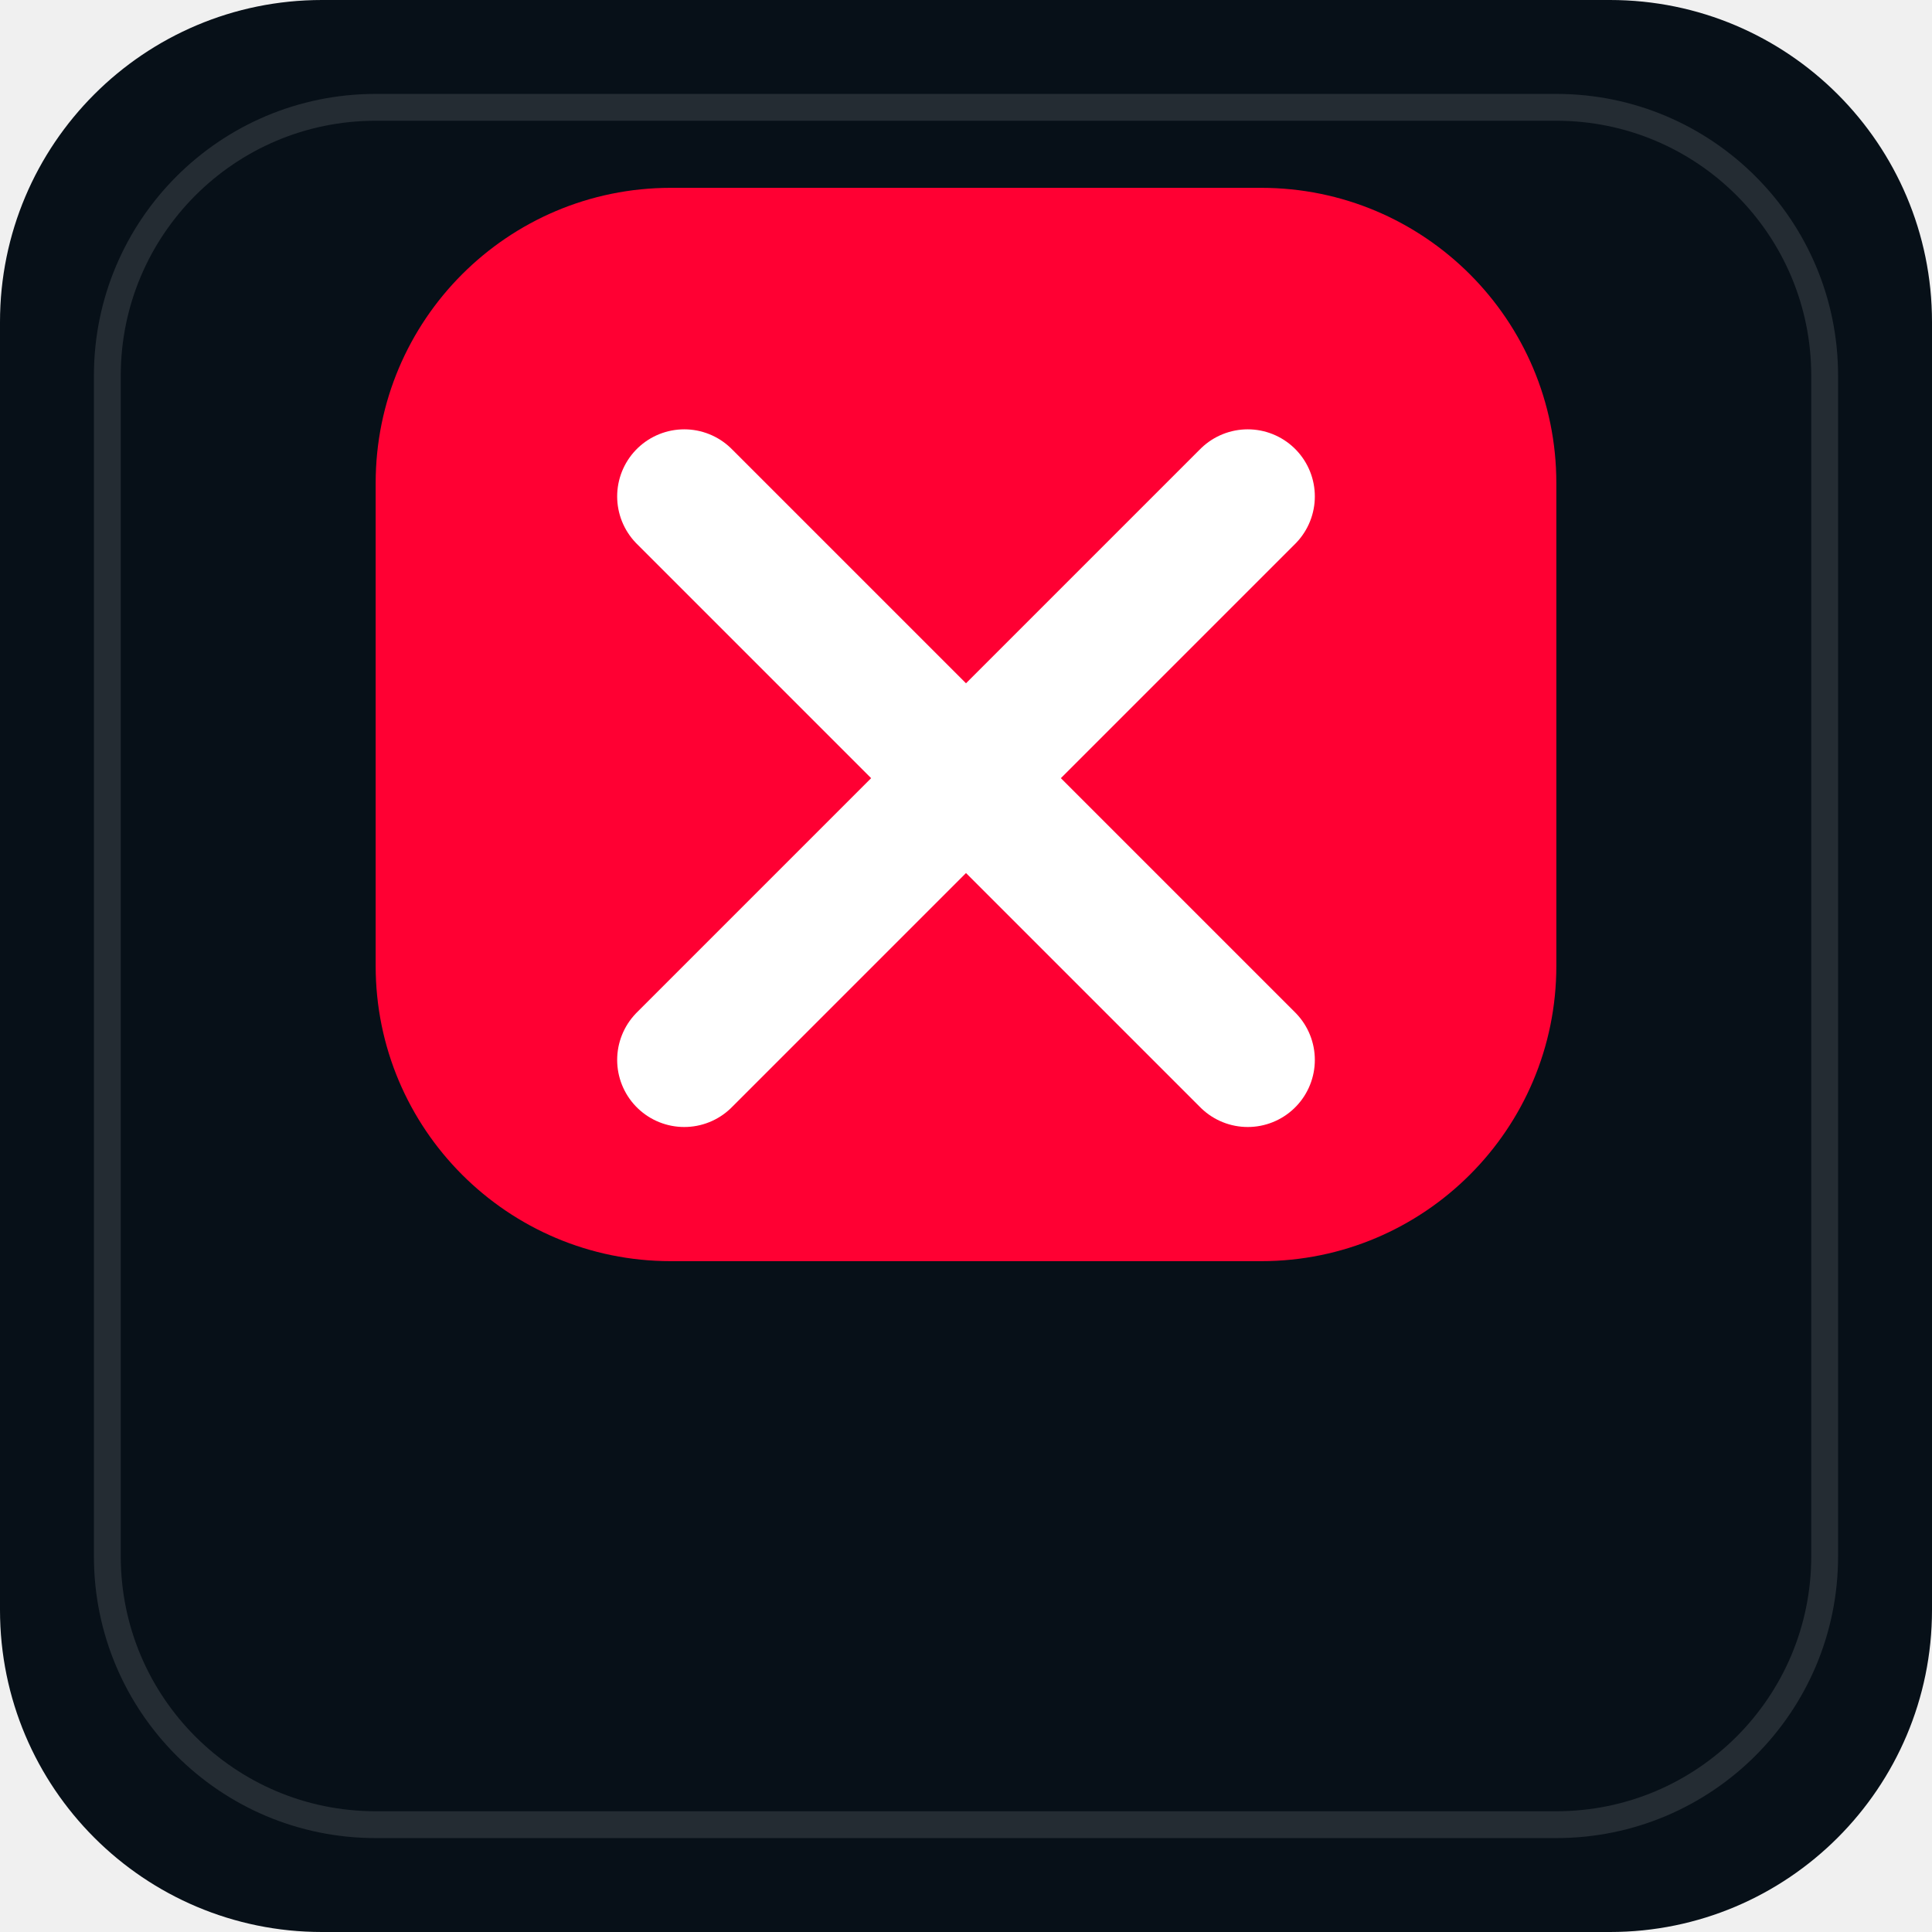
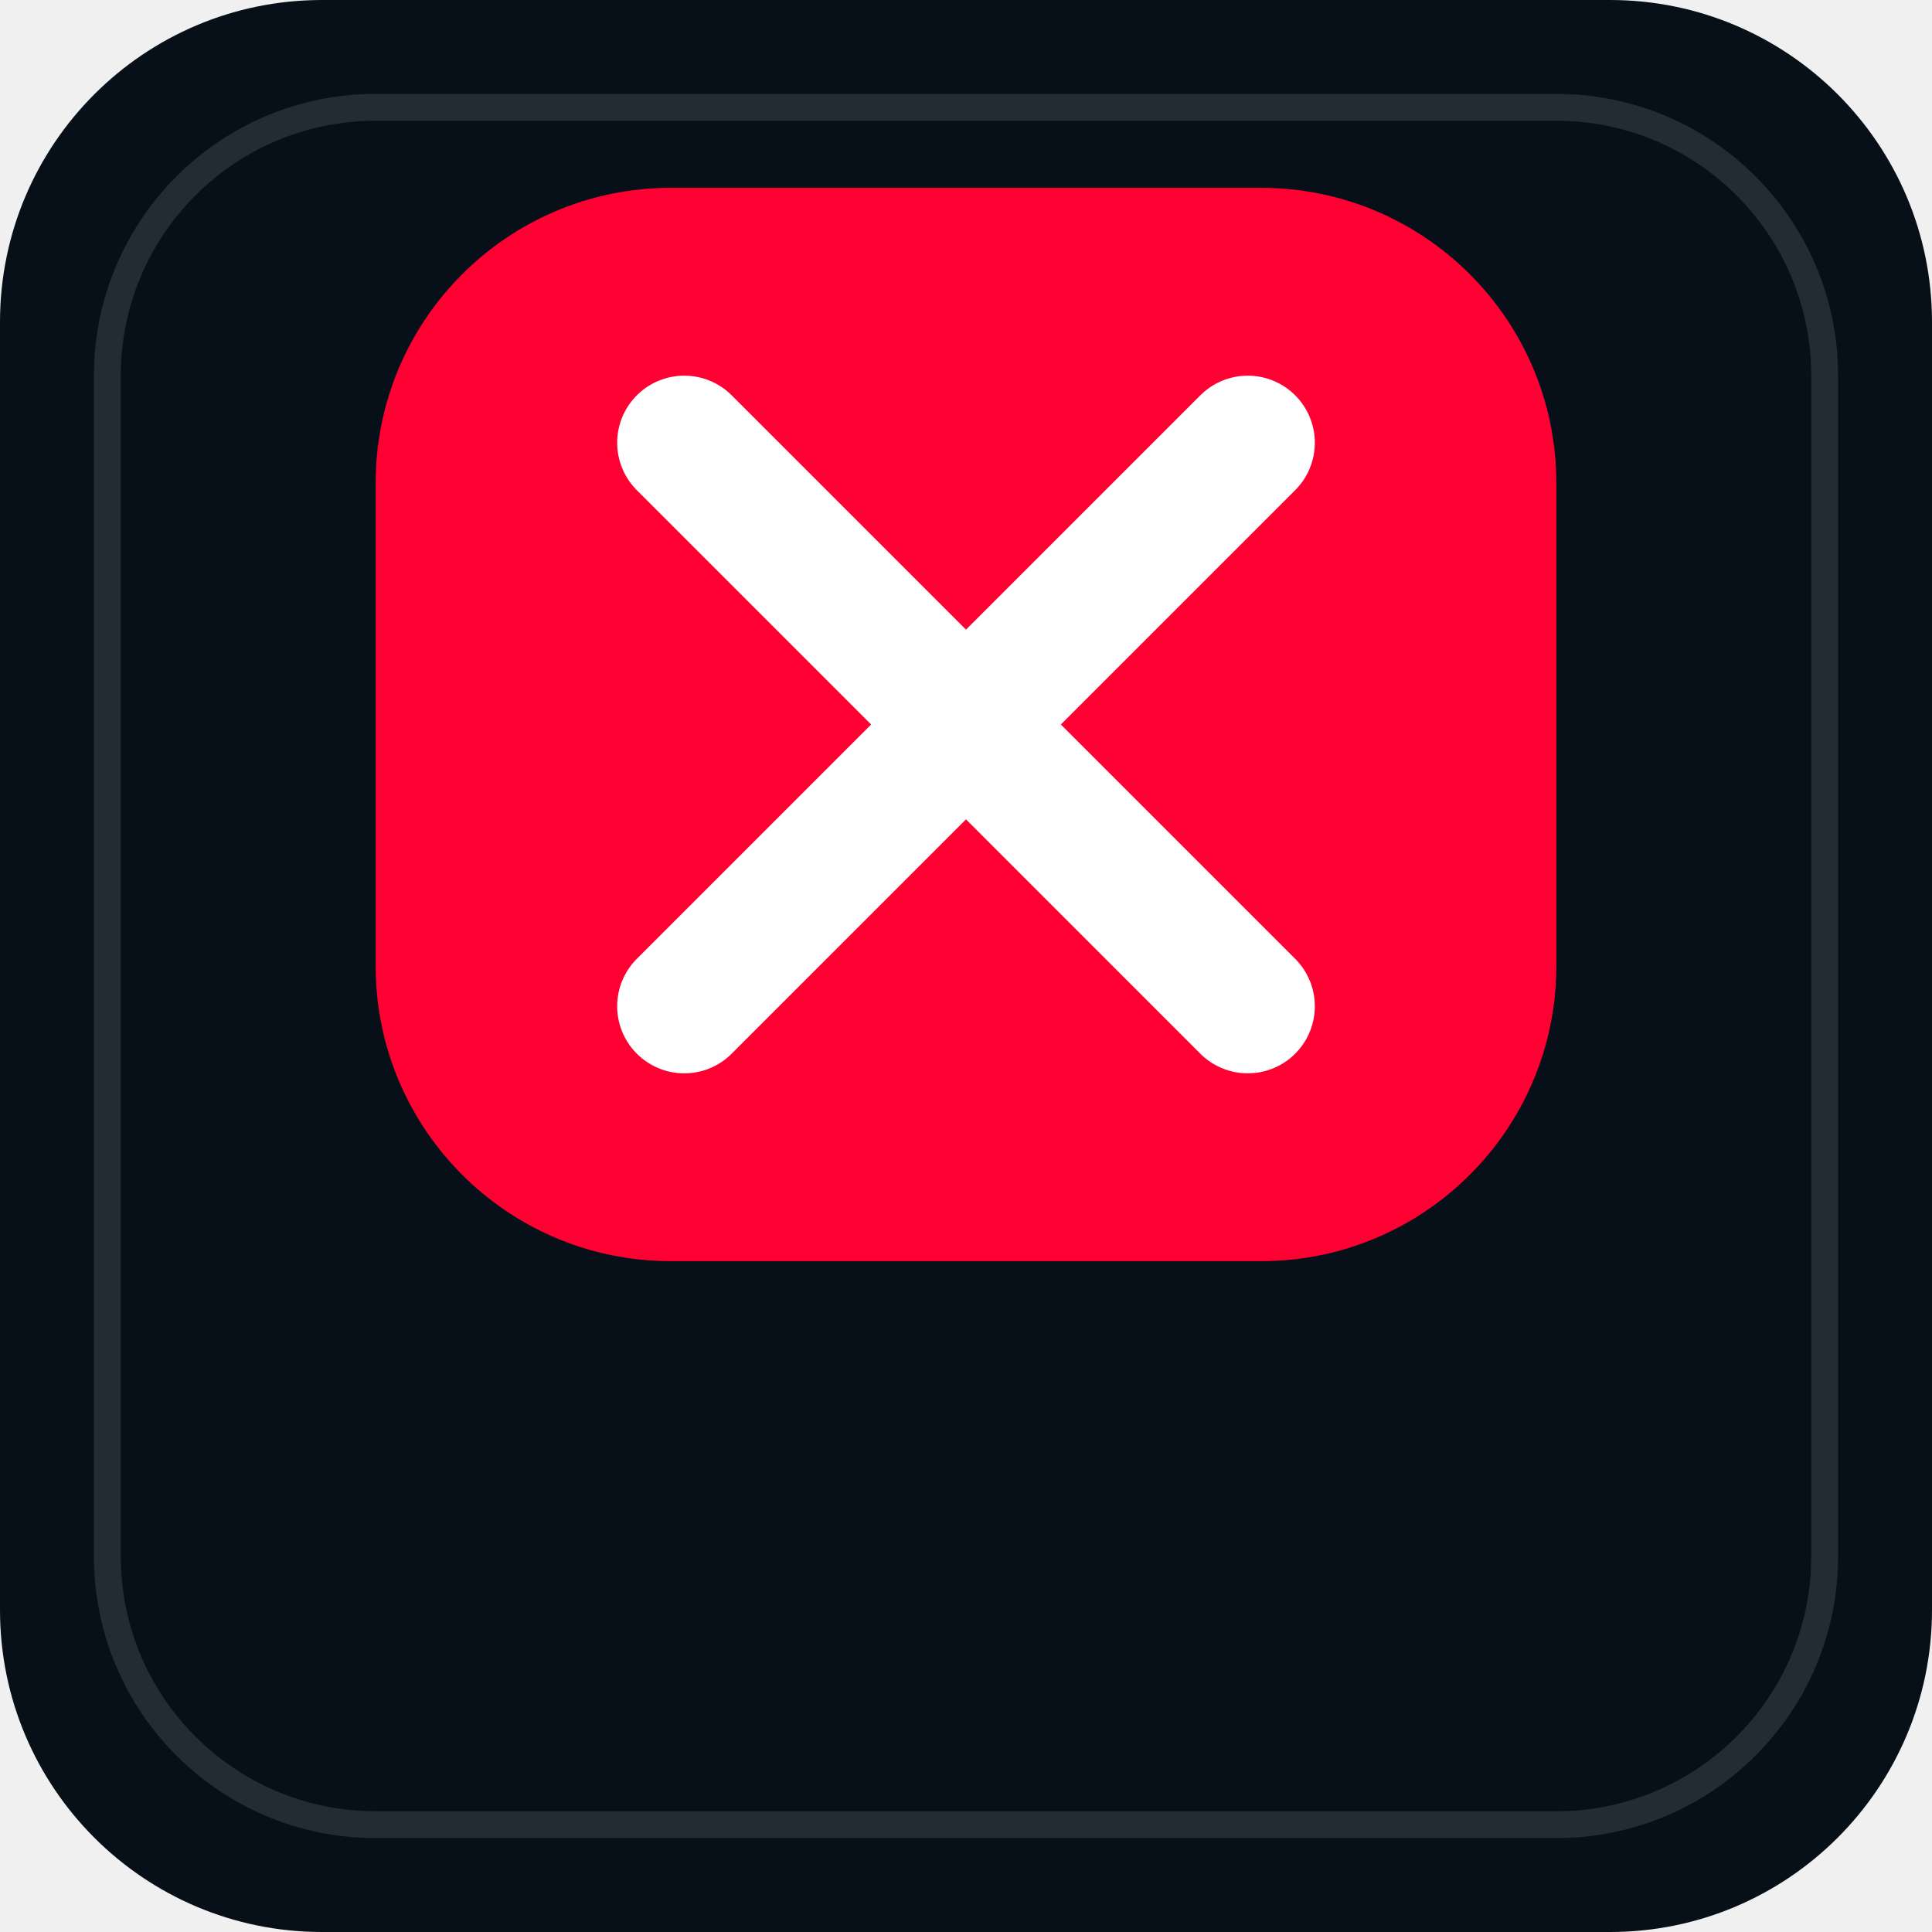
<svg xmlns="http://www.w3.org/2000/svg" width="144" height="144" viewBox="0 0 144 144">
  <rect width="144" height="144" rx="24" fill="#071018" />
  <rect x="8" y="8" width="128" height="128" rx="20" fill="none" stroke="#FFFFFF" stroke-opacity=".12" stroke-width="2" />
  <rect x="28" y="14" width="88" height="80" rx="22" fill="#FF0033" />
-   <path d="M51 37l42 42M93 37 51 79" fill="none" stroke="#FFFFFF" stroke-width="10" stroke-linecap="round" />
+   <g data-source-center="72 58" data-glyph-center="72 54" transform="translate(0 -4)">
+     <path d="M51 37l42 42M93 37 51 79" fill="none" stroke="#FFFFFF" stroke-width="10" stroke-linecap="round" />
+   </g>
</svg>
